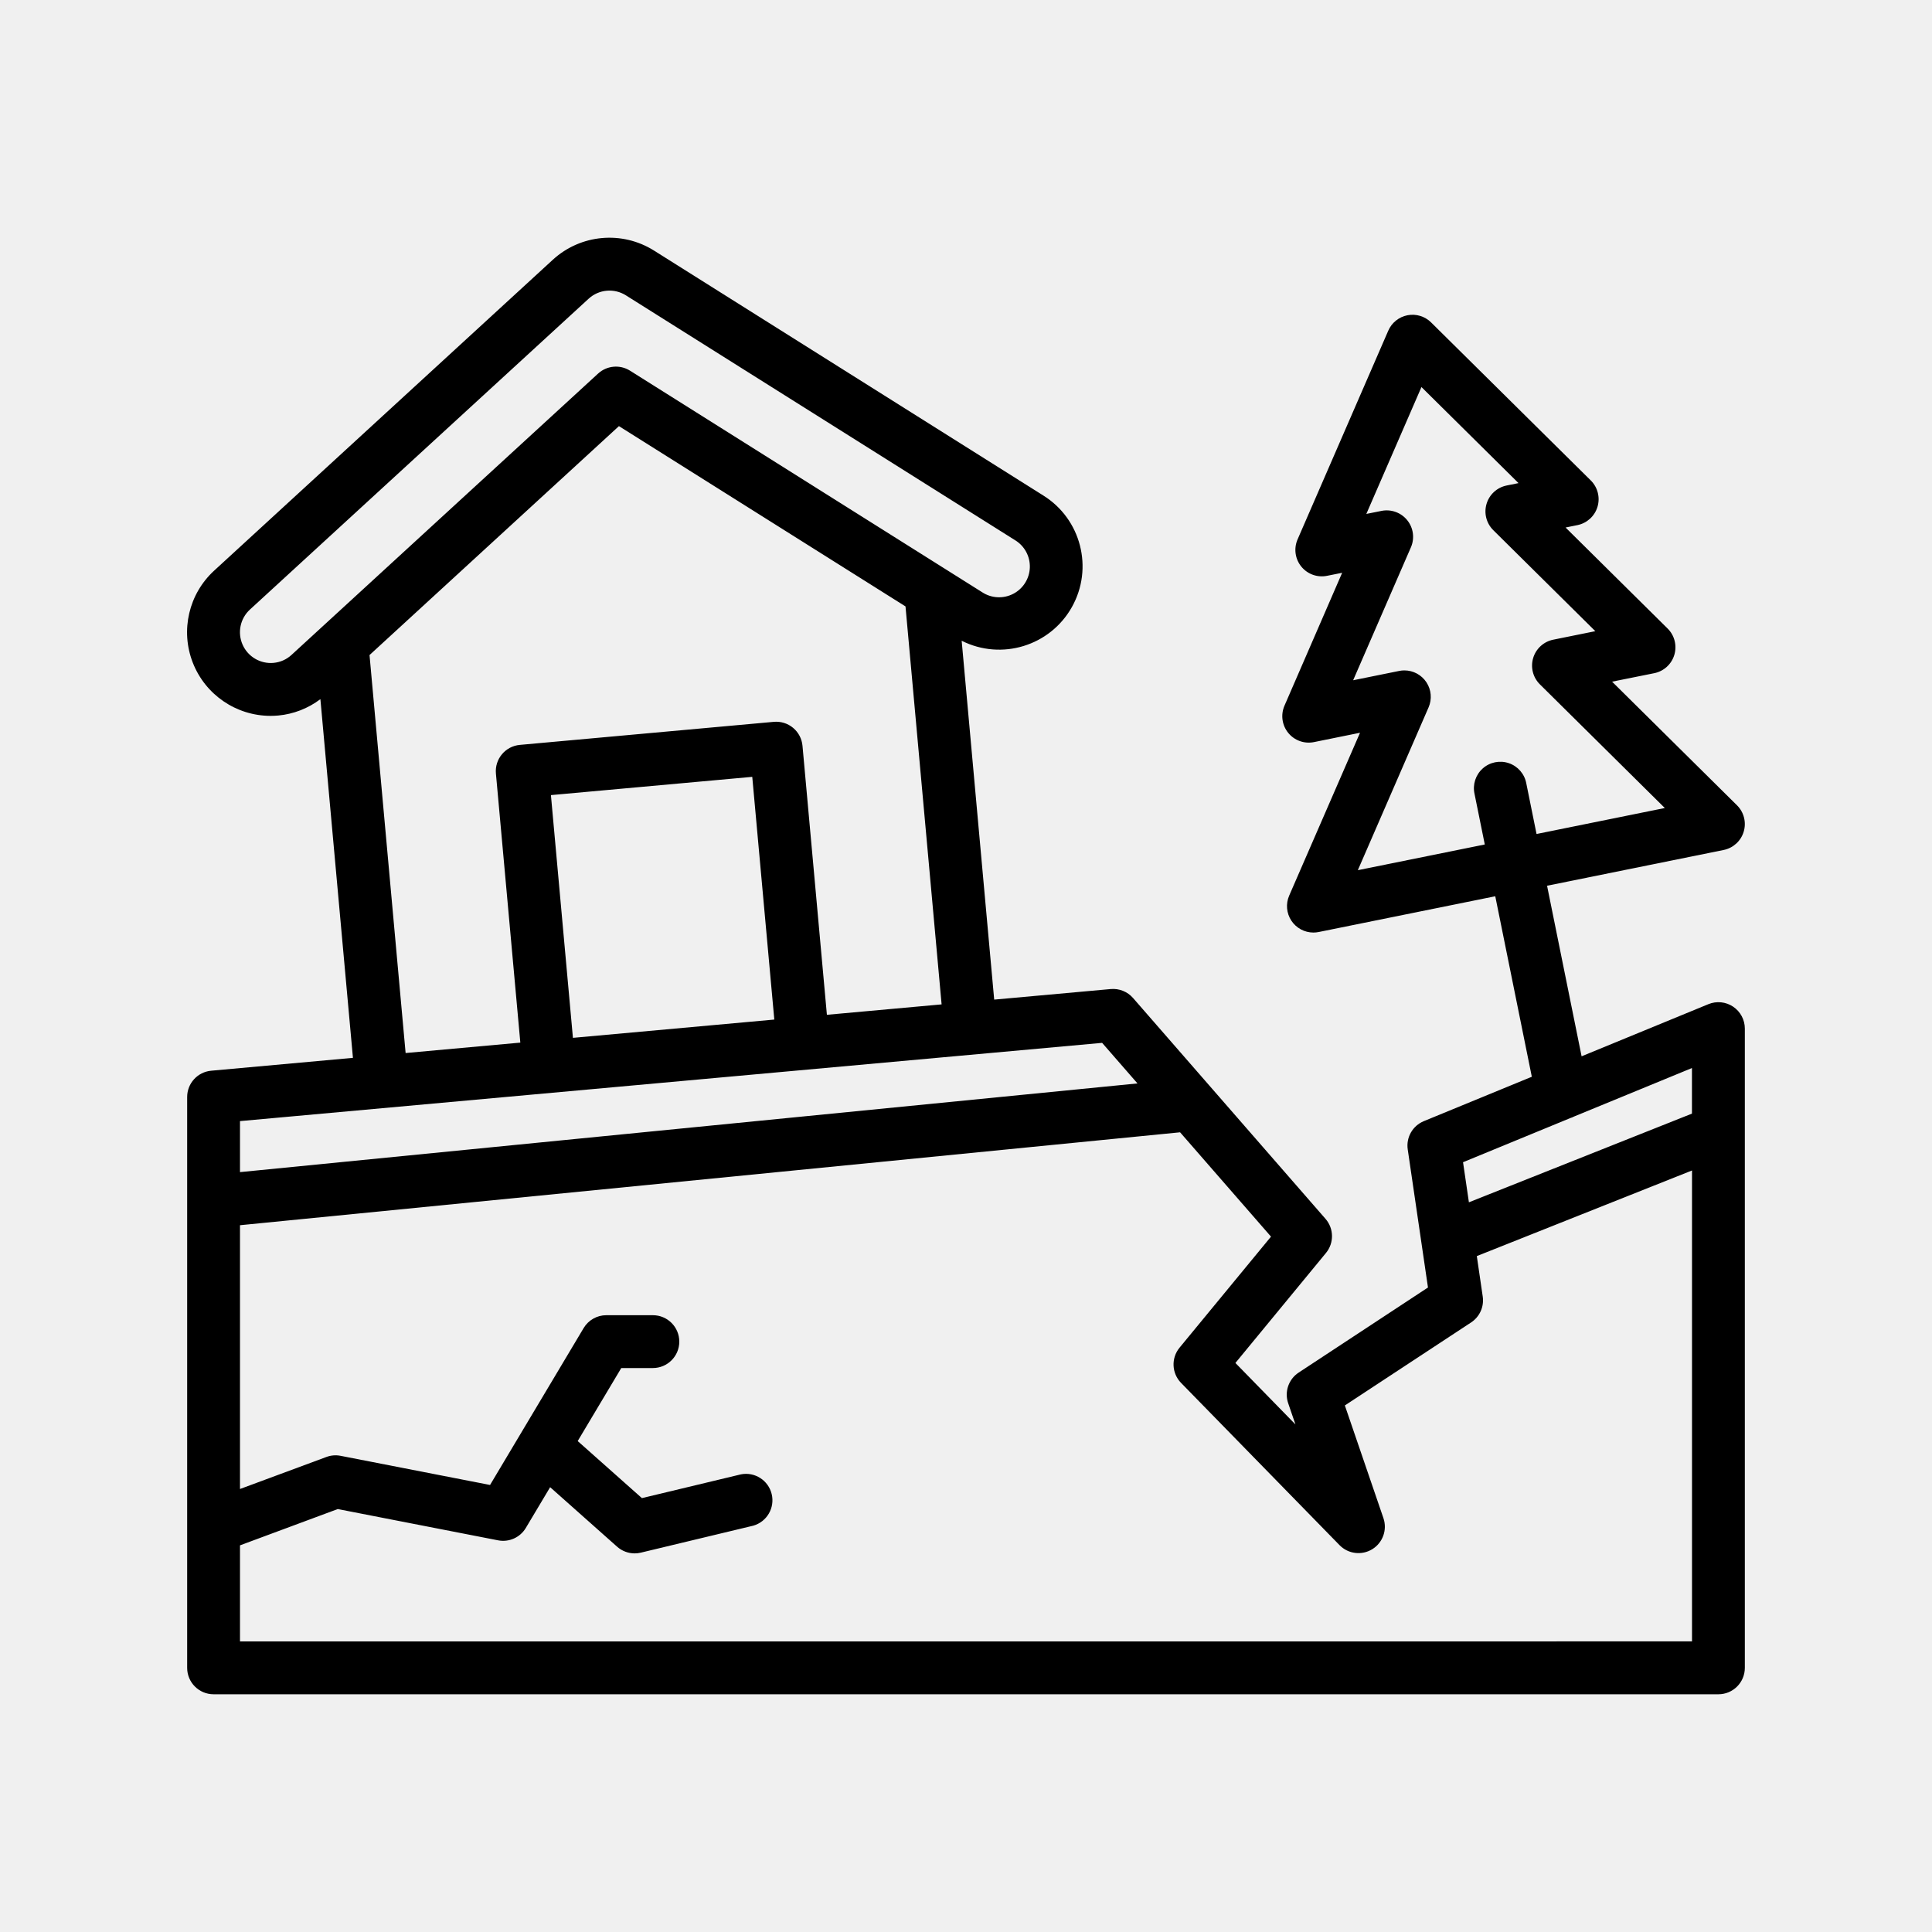
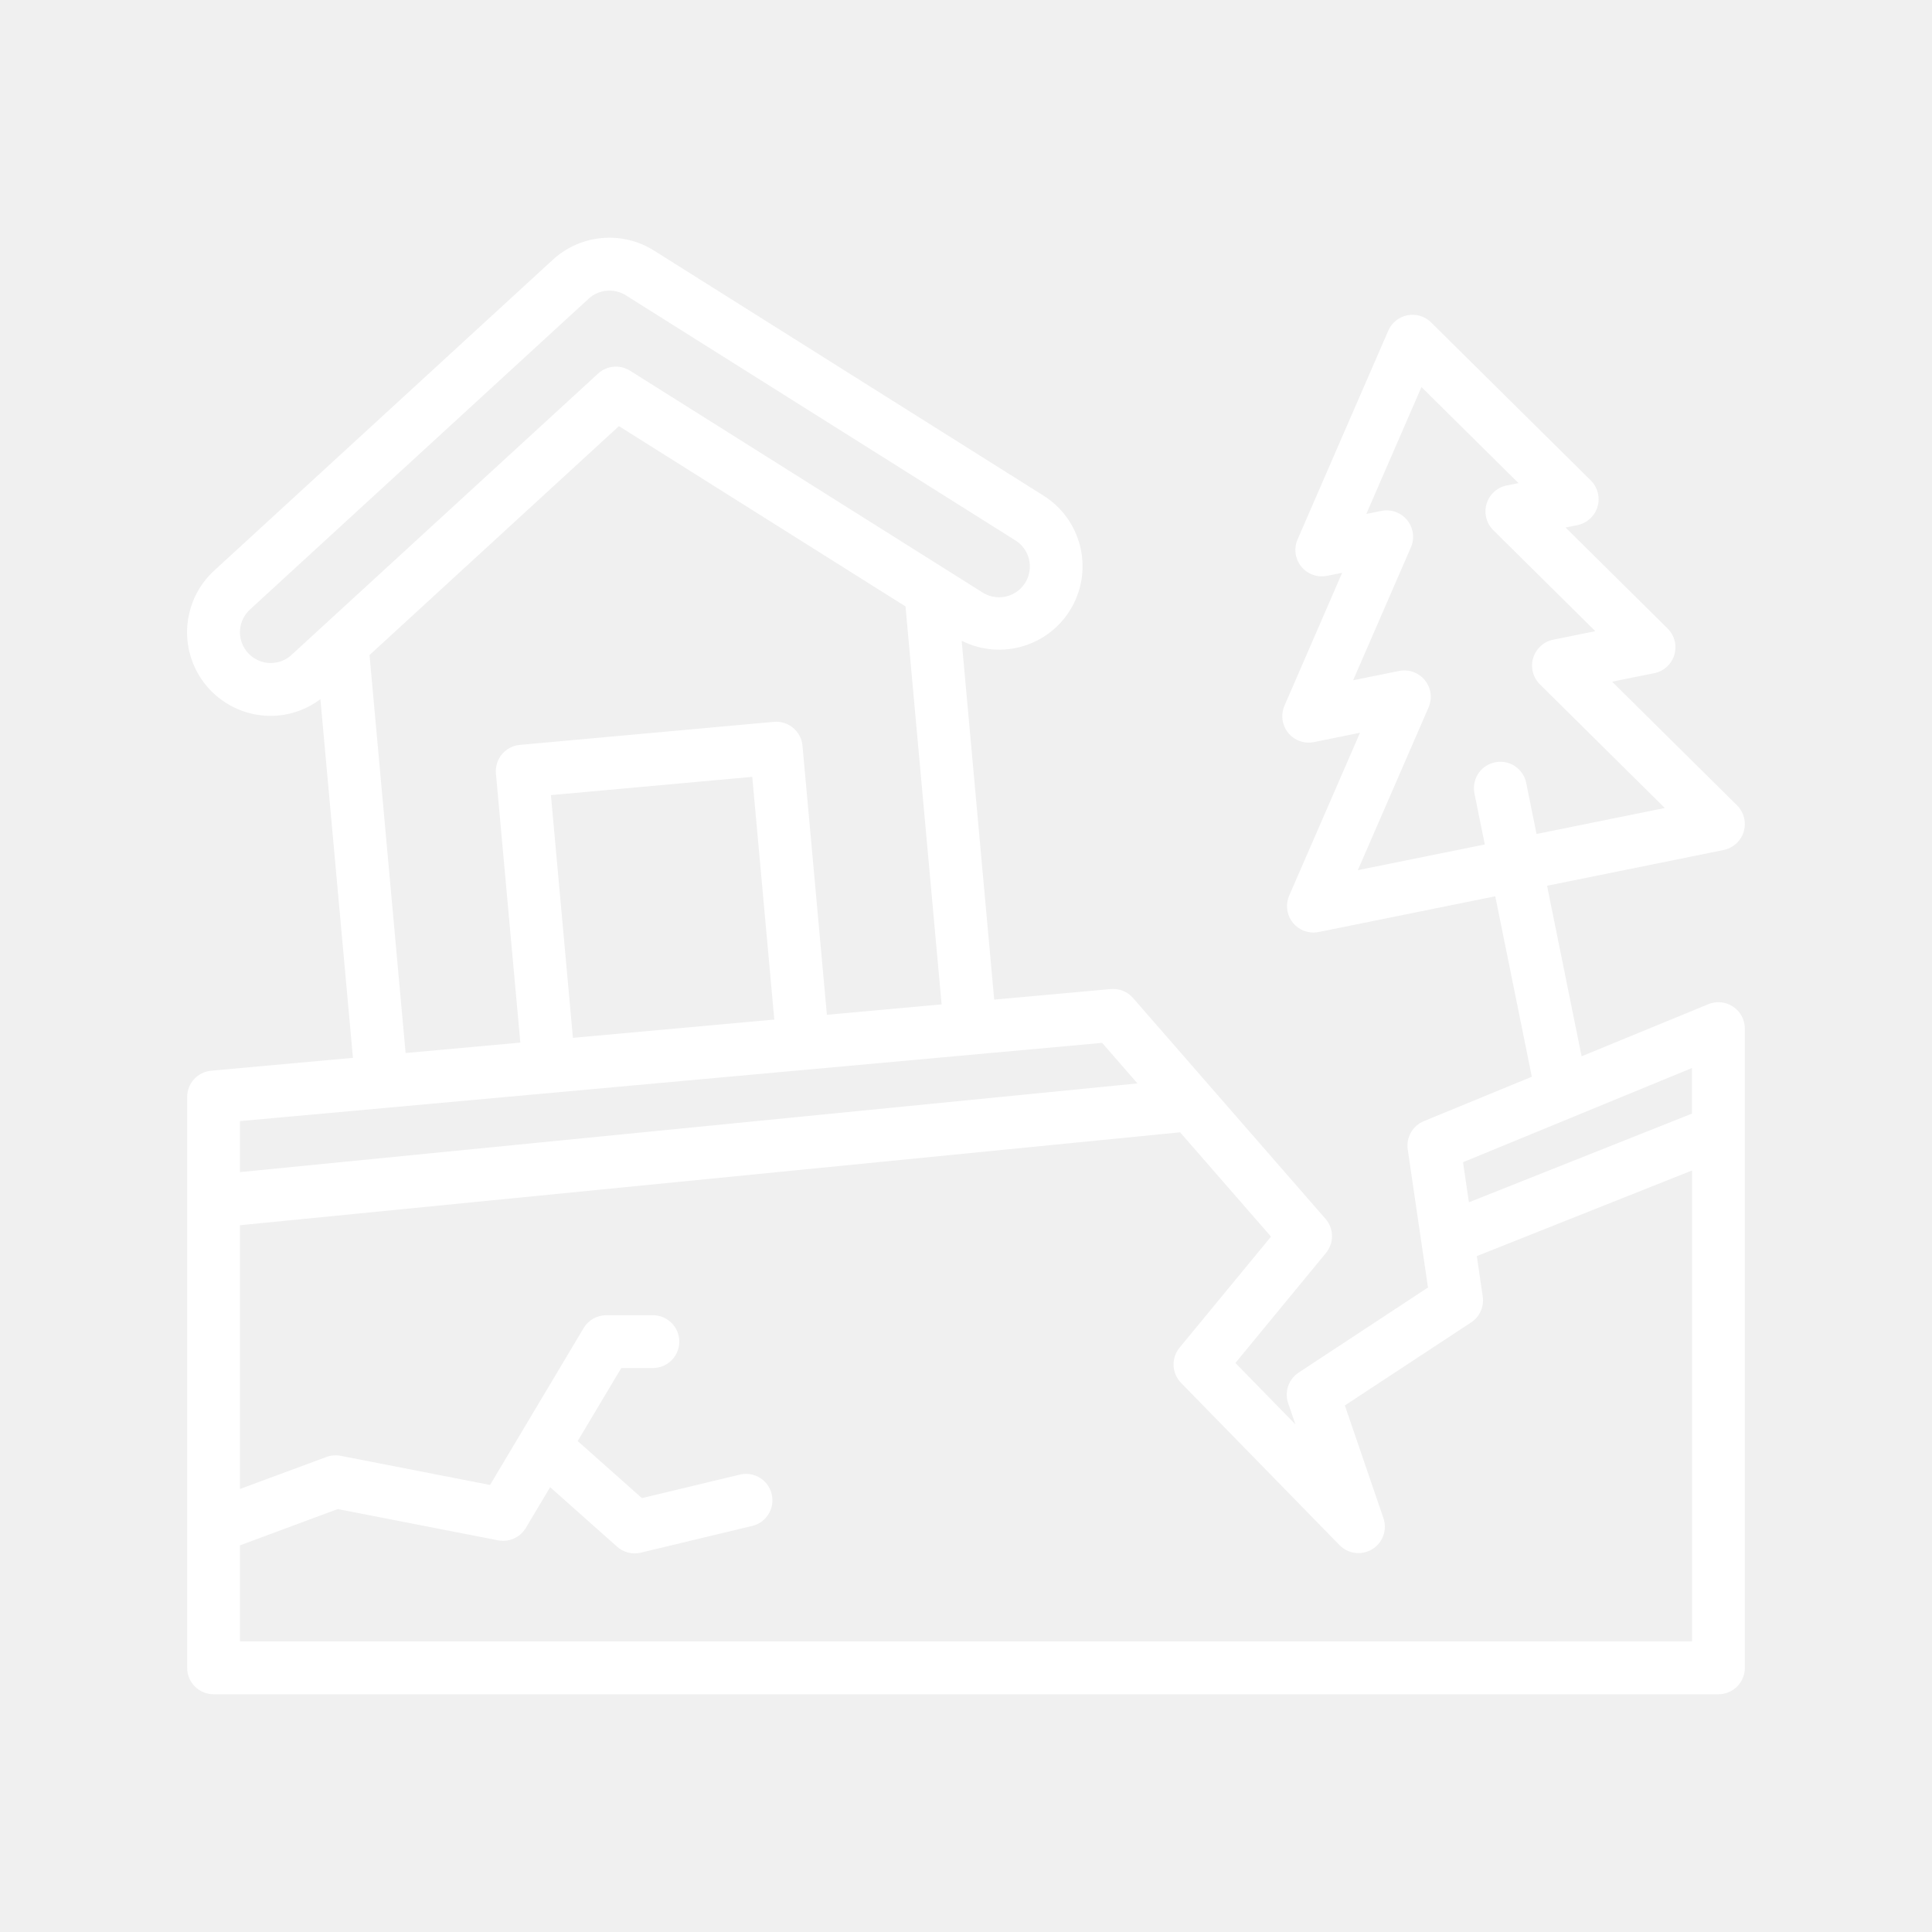
<svg xmlns="http://www.w3.org/2000/svg" id="Layer_1" height="512" viewBox="0 0 128 128" width="512" data-name="Layer 1">
+   <style>
+ 		path{
+ 			fill: #fff;
+ 		}
+ 	</style>
  <path d="m115.6 75.005v-6.857a1.75 1.75 0 0 0 -2.415-1.619l-8.4 3.454-2.288-11.3 11.7-2.37a1.751 1.751 0 0 0 .884-2.959l-8.276-8.192 2.795-.562a1.75 1.75 0 0 0 .883-2.959l-6.76-6.692.787-.159a1.751 1.751 0 0 0 .884-2.959l-10.581-10.471a1.75 1.75 0 0 0 -2.836.547l-6.009 13.829a1.75 1.75 0 0 0 1.953 2.413l1-.2-3.821 8.804a1.751 1.751 0 0 0 1.953 2.413l3.052-.619-4.693 10.789a1.75 1.75 0 0 0 1.606 2.448 1.784 1.784 0 0 0 .347-.035l11.7-2.37 2.422 11.959-7.155 2.941a1.75 1.75 0 0 0 -1.066 1.873l1.341 9.148-8.569 5.638a1.75 1.75 0 0 0 -.693 2.029l.481 1.405-3.977-4.072 6-7.288a1.748 1.748 0 0 0 -.032-2.262l-12.75-14.63a1.754 1.754 0 0 0 -1.477-.593l-7.722.7-2.155-23.776a5.525 5.525 0 0 0 5.4-9.628l-25.785-16.223a5.549 5.549 0 0 0 -6.7.607l-22.441 20.6a5.54 5.54 0 0 0 3.735 9.621c.17 0 .342-.008.513-.023a5.461 5.461 0 0 0 2.792-1.085l2.156 23.765-9.395.853a1.749 1.749 0 0 0 -1.588 1.74v37.822a1.751 1.751 0 0 0 1.75 1.75h99.7a1.751 1.751 0 0 0 1.75-1.75v-35.494zm-25.64-17.353 4.688-10.789a1.75 1.75 0 0 0 -1.6-2.447 1.726 1.726 0 0 0 -.348.035l-3.051.618 3.827-8.807a1.75 1.75 0 0 0 -1.953-2.413l-1 .2 3.652-8.406 6.43 6.364-.787.159a1.75 1.75 0 0 0 -.884 2.959l6.76 6.692-2.789.564a1.75 1.75 0 0 0 -.883 2.959l8.276 8.193-8.498 1.721-.679-3.354a1.75 1.75 0 1 0 -3.43.694l.68 3.355zm14.065 16.428a1.753 1.753 0 0 0 .271-.112l7.8-3.208v3.02l-14.777 5.875-.389-2.655zm-85.9-30.163a2.039 2.039 0 0 1 -1.566-3.533l22.441-20.595a2.042 2.042 0 0 1 2.464-.224l25.781 16.22a2.04 2.04 0 1 1 -2.172 3.453l-23.333-14.68a1.751 1.751 0 0 0 -2.115.192l-20.311 18.639a2.013 2.013 0 0 1 -1.19.528zm6.357-.518 16.524-15.167 18.986 11.945 2.392 26.366-7.6.69-1.617-17.824a1.748 1.748 0 0 0 -1.9-1.585l-16.827 1.527a1.749 1.749 0 0 0 -1.584 1.9l1.617 17.825-7.6.69zm13.476 25.361-1.458-16.082 13.339-1.21 1.461 16.081zm35.061.332 2.342 2.688-59.461 5.876v-3.38zm-57.119 39.656v-6.364l6.477-2.405 10.623 2.072a1.749 1.749 0 0 0 1.837-.821l1.611-2.7 4.438 3.944a1.755 1.755 0 0 0 1.162.442 1.726 1.726 0 0 0 .409-.049l7.452-1.788a1.75 1.75 0 0 0 -.816-3.4l-6.565 1.575-4.254-3.78 2.887-4.838h2.094a1.75 1.75 0 1 0 0-3.5h-3.088a1.749 1.749 0 0 0 -1.5.853l-6.2 10.394-9.9-1.931a1.735 1.735 0 0 0 -.944.077l-5.723 2.121v-17.476l62.284-6.156 6.023 6.912-6.058 7.356a1.75 1.75 0 0 0 .1 2.335l10.5 10.75a1.75 1.75 0 0 0 2.907-1.79l-2.556-7.467 8.366-5.5a1.749 1.749 0 0 0 .769-1.714l-.392-2.681 14.257-5.672v31.2z" />
</svg>
